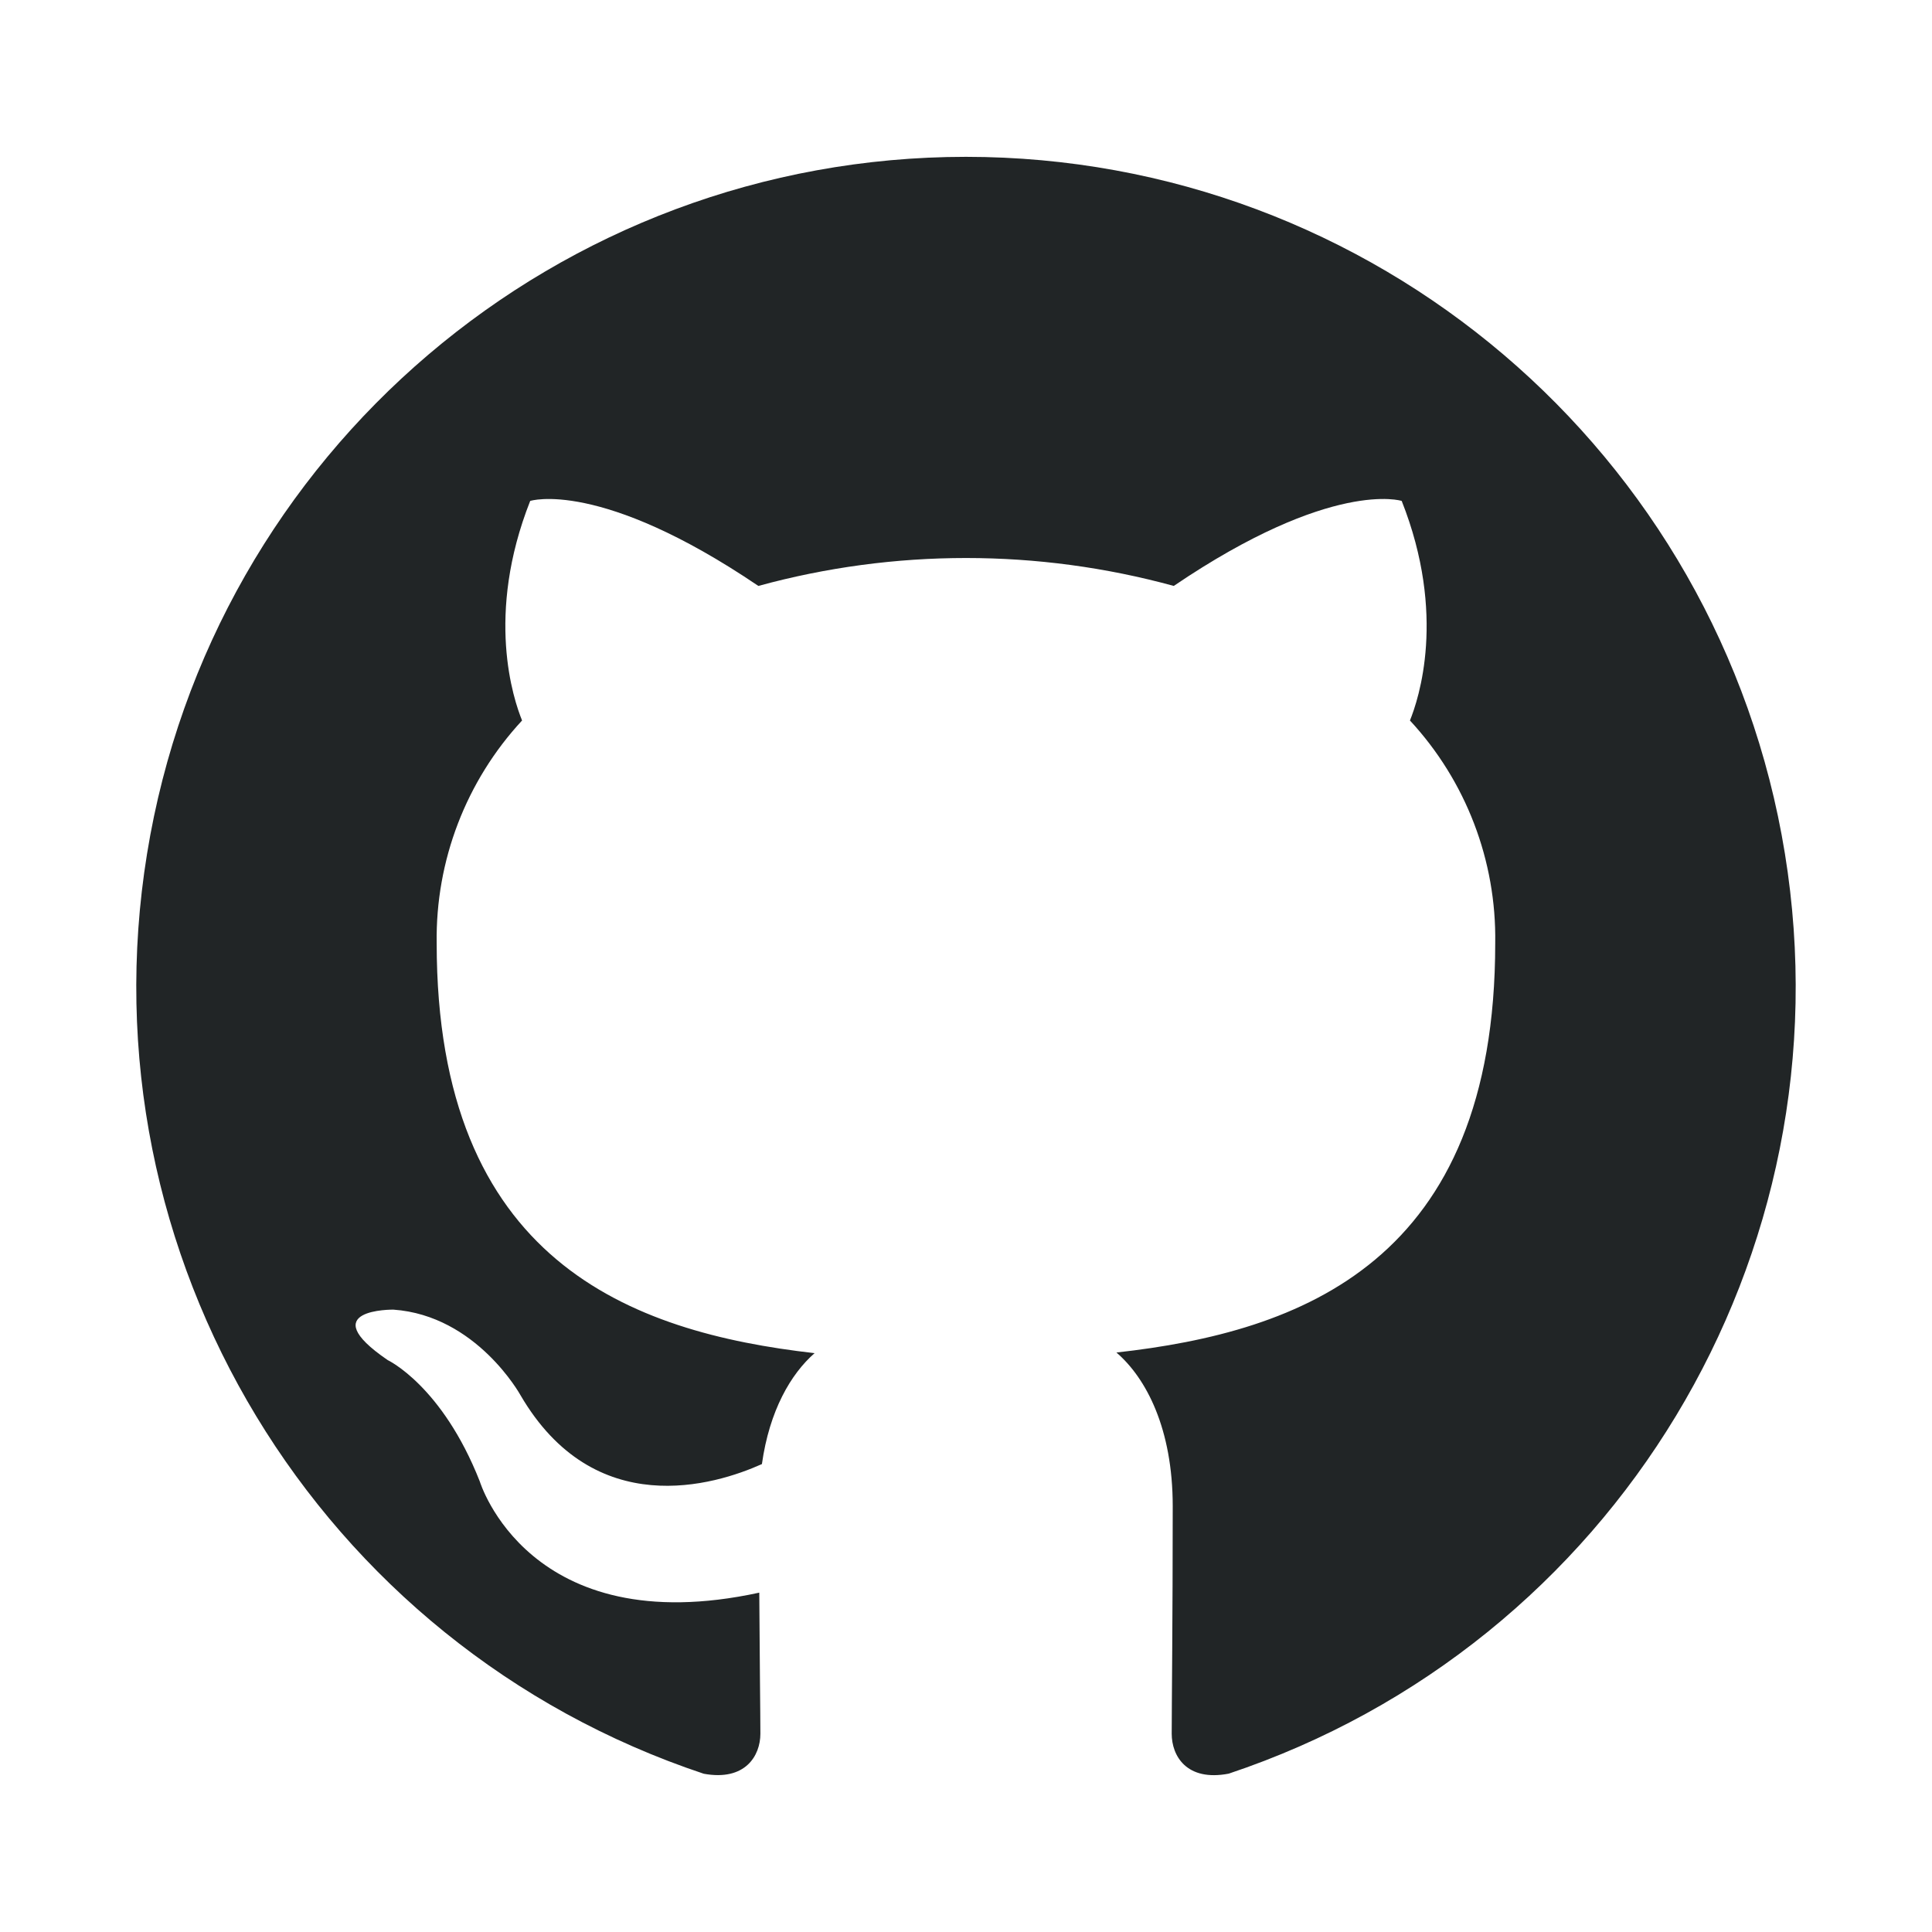
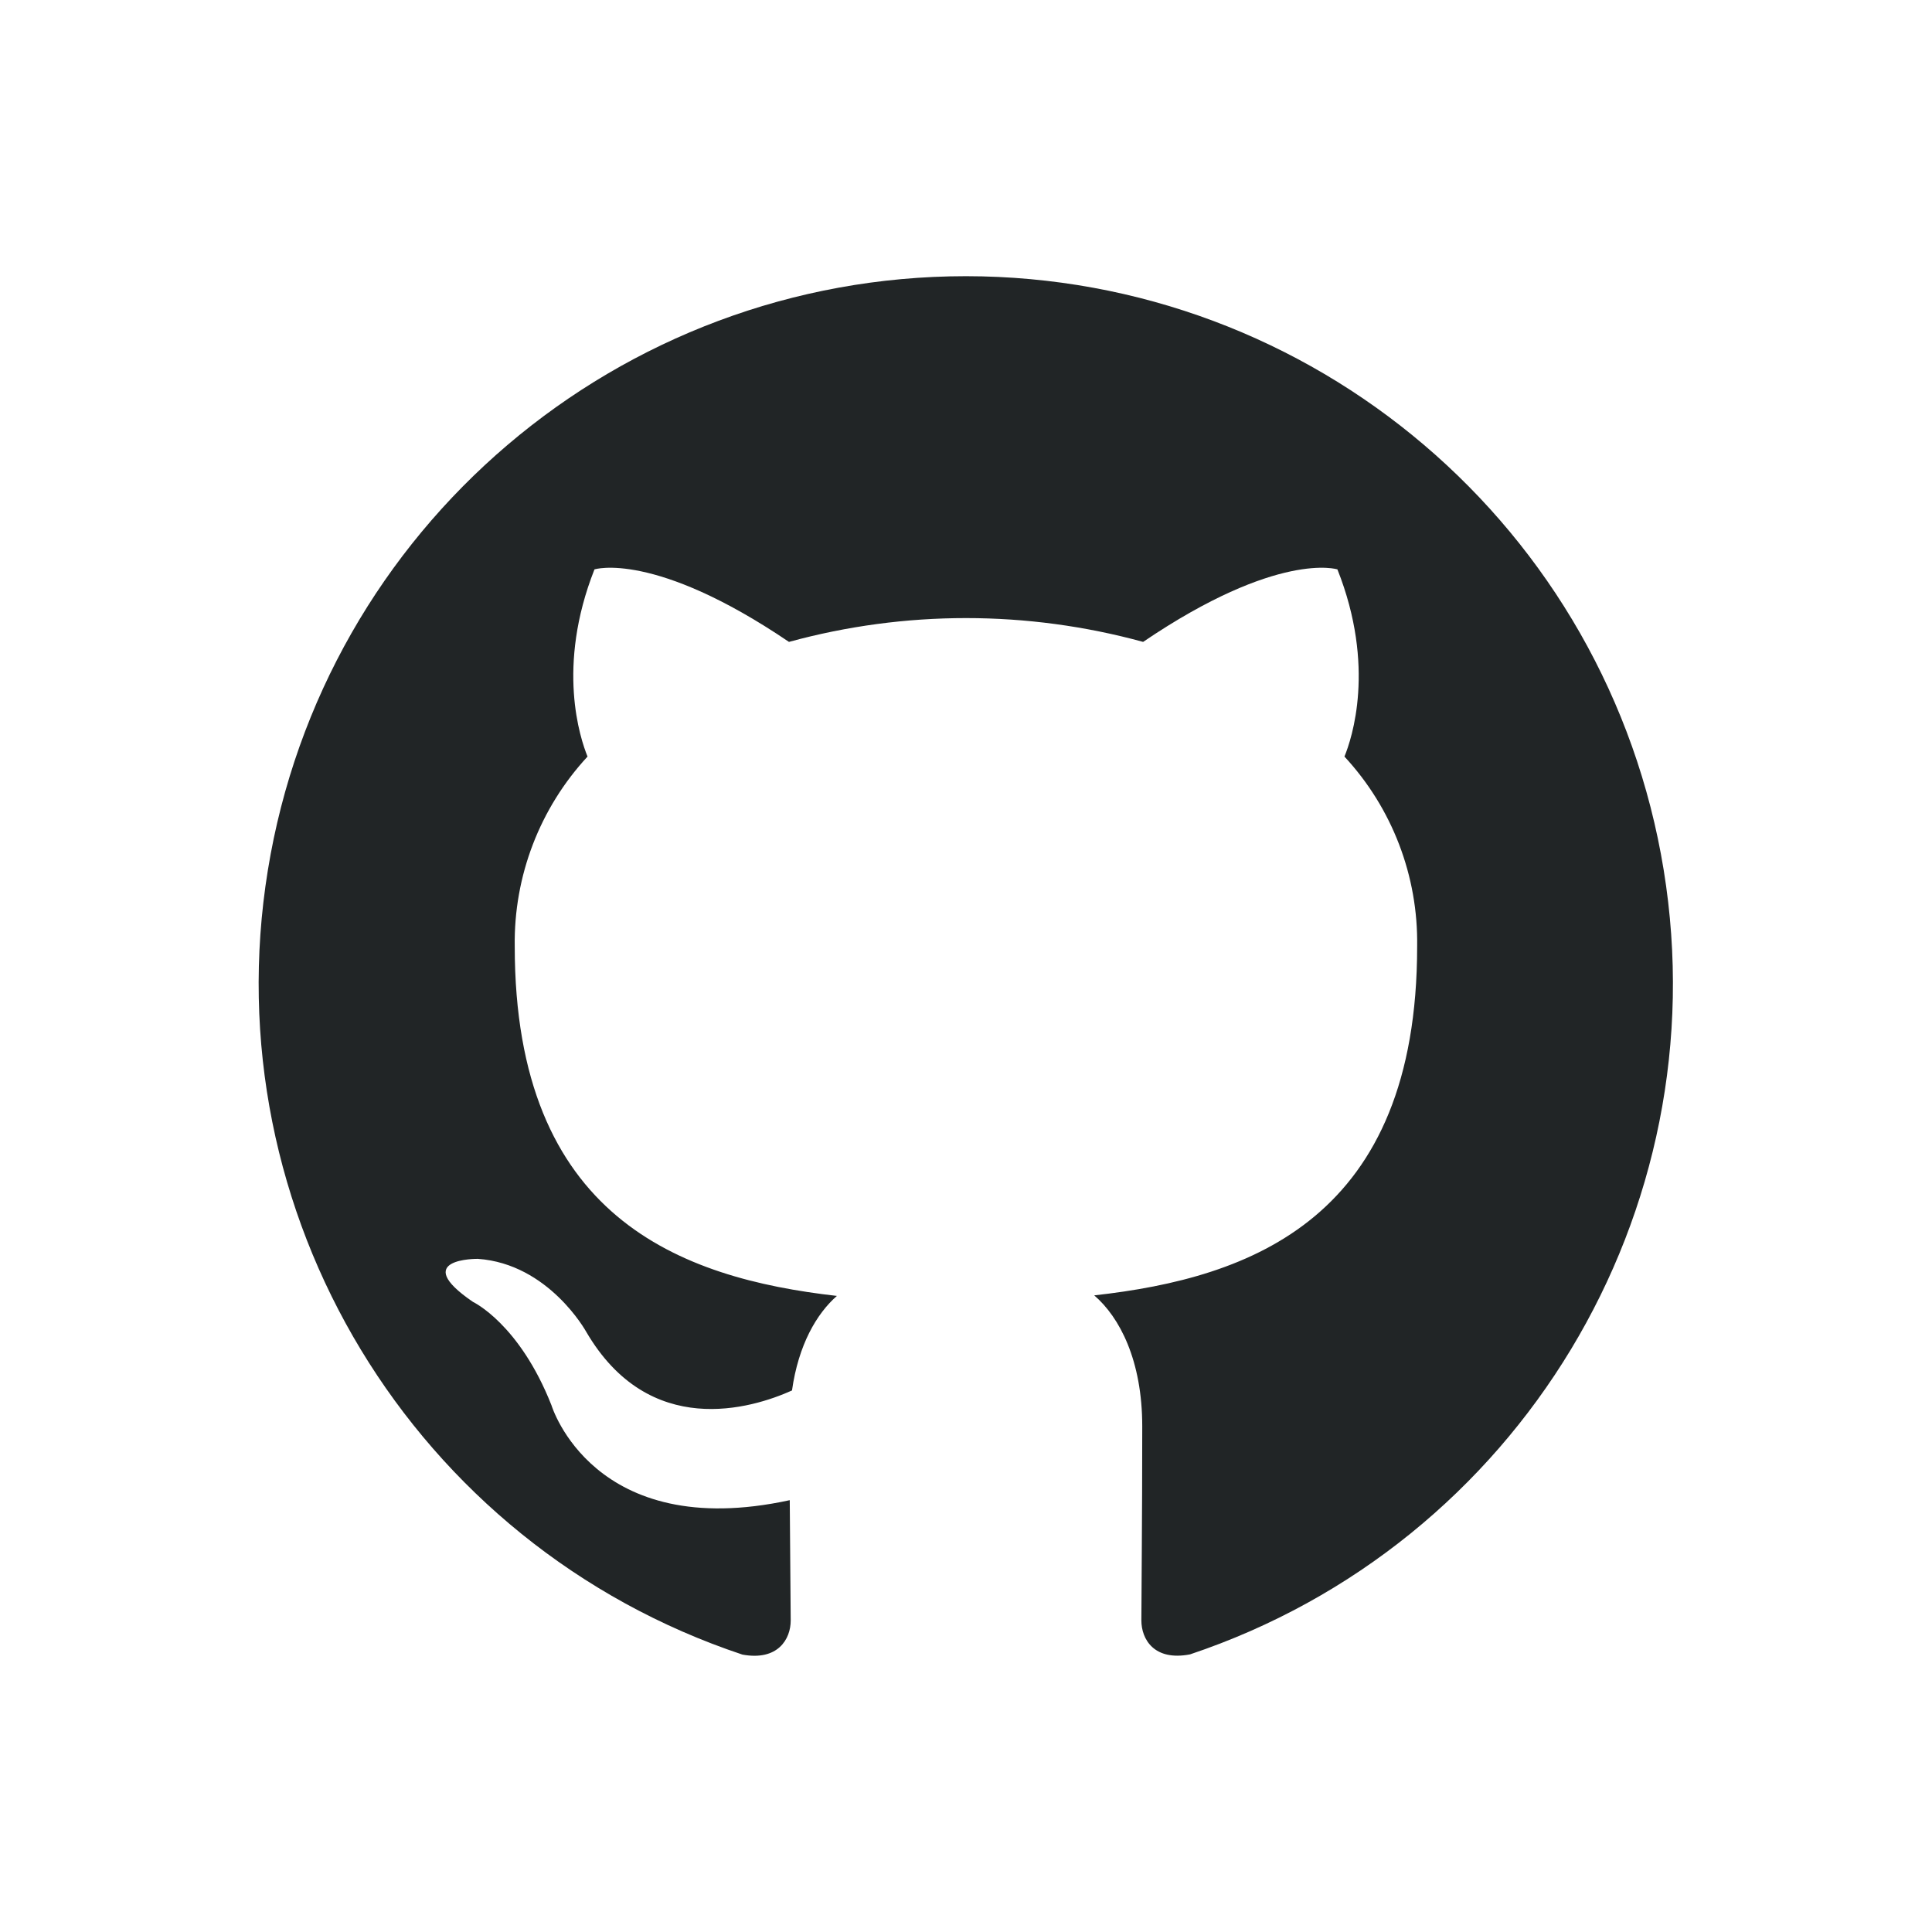
<svg xmlns="http://www.w3.org/2000/svg" viewBox="0 0 175 175">
-   <path style="fill: #212526" d="M87.5,14.206A75.157,75.157,0,0,0,63.746,160.665c3.758.689,5.129-1.631,5.129-3.622,0-1.784-.065-6.51-.1-12.782-20.9,4.542-25.315-10.074-25.315-10.074-3.418-8.681-8.344-10.992-8.344-10.992-6.823-4.663.516-4.569.516-4.569,7.542.532,11.511,7.745,11.511,7.745,6.7,11.484,17.588,8.168,21.871,6.244.682-4.856,2.624-8.168,4.771-10.046-16.688-1.9-34.231-8.344-34.231-37.142a29.047,29.047,0,0,1,7.735-20.165c-.773-1.9-3.352-9.542.737-19.889,0,0,6.31-2.02,20.666,7.7a71.242,71.242,0,0,1,37.627,0c14.347-9.724,20.646-7.7,20.646-7.7,4.1,10.347,1.52,17.987.747,19.889a28.994,28.994,0,0,1,7.725,20.165c0,28.87-17.57,35.222-34.312,37.083,2.7,2.32,5.1,6.907,5.1,13.917,0,10.046-.092,18.152-.092,20.616,0,2.009,1.353,4.347,5.167,3.613A75.161,75.161,0,0,0,87.5,14.206Z" />
+   <path style="fill: #212526" d="M87.5,25.017A64.071,64.071,0,0,0,67.25,149.873c3.2.588,4.372-1.39,4.372-3.088,0-1.521-.055-5.55-.086-10.9-17.821,3.872-21.581-8.588-21.581-8.588-2.913-7.4-7.113-9.371-7.113-9.371-5.817-3.975.44-3.9.44-3.9,6.429.453,9.813,6.6,9.813,6.6,5.715,9.79,14.994,6.963,18.644,5.323.583-4.14,2.237-6.964,4.068-8.565-14.226-1.617-29.182-7.113-29.182-31.663a24.763,24.763,0,0,1,6.594-17.191c-.658-1.621-2.857-8.135.628-16.955,0,0,5.379-1.723,17.618,6.568a60.71,60.71,0,0,1,32.078,0c12.23-8.291,17.6-6.568,17.6-6.568,3.5,8.82,1.3,15.334.637,16.955a24.72,24.72,0,0,1,6.585,17.191c0,24.611-14.978,30.027-29.251,31.613,2.3,1.978,4.35,5.888,4.35,11.864,0,8.565-.079,15.475-.079,17.575,0,1.713,1.154,3.706,4.405,3.081A64.075,64.075,0,0,0,87.5,25.017Z" />
</svg>
